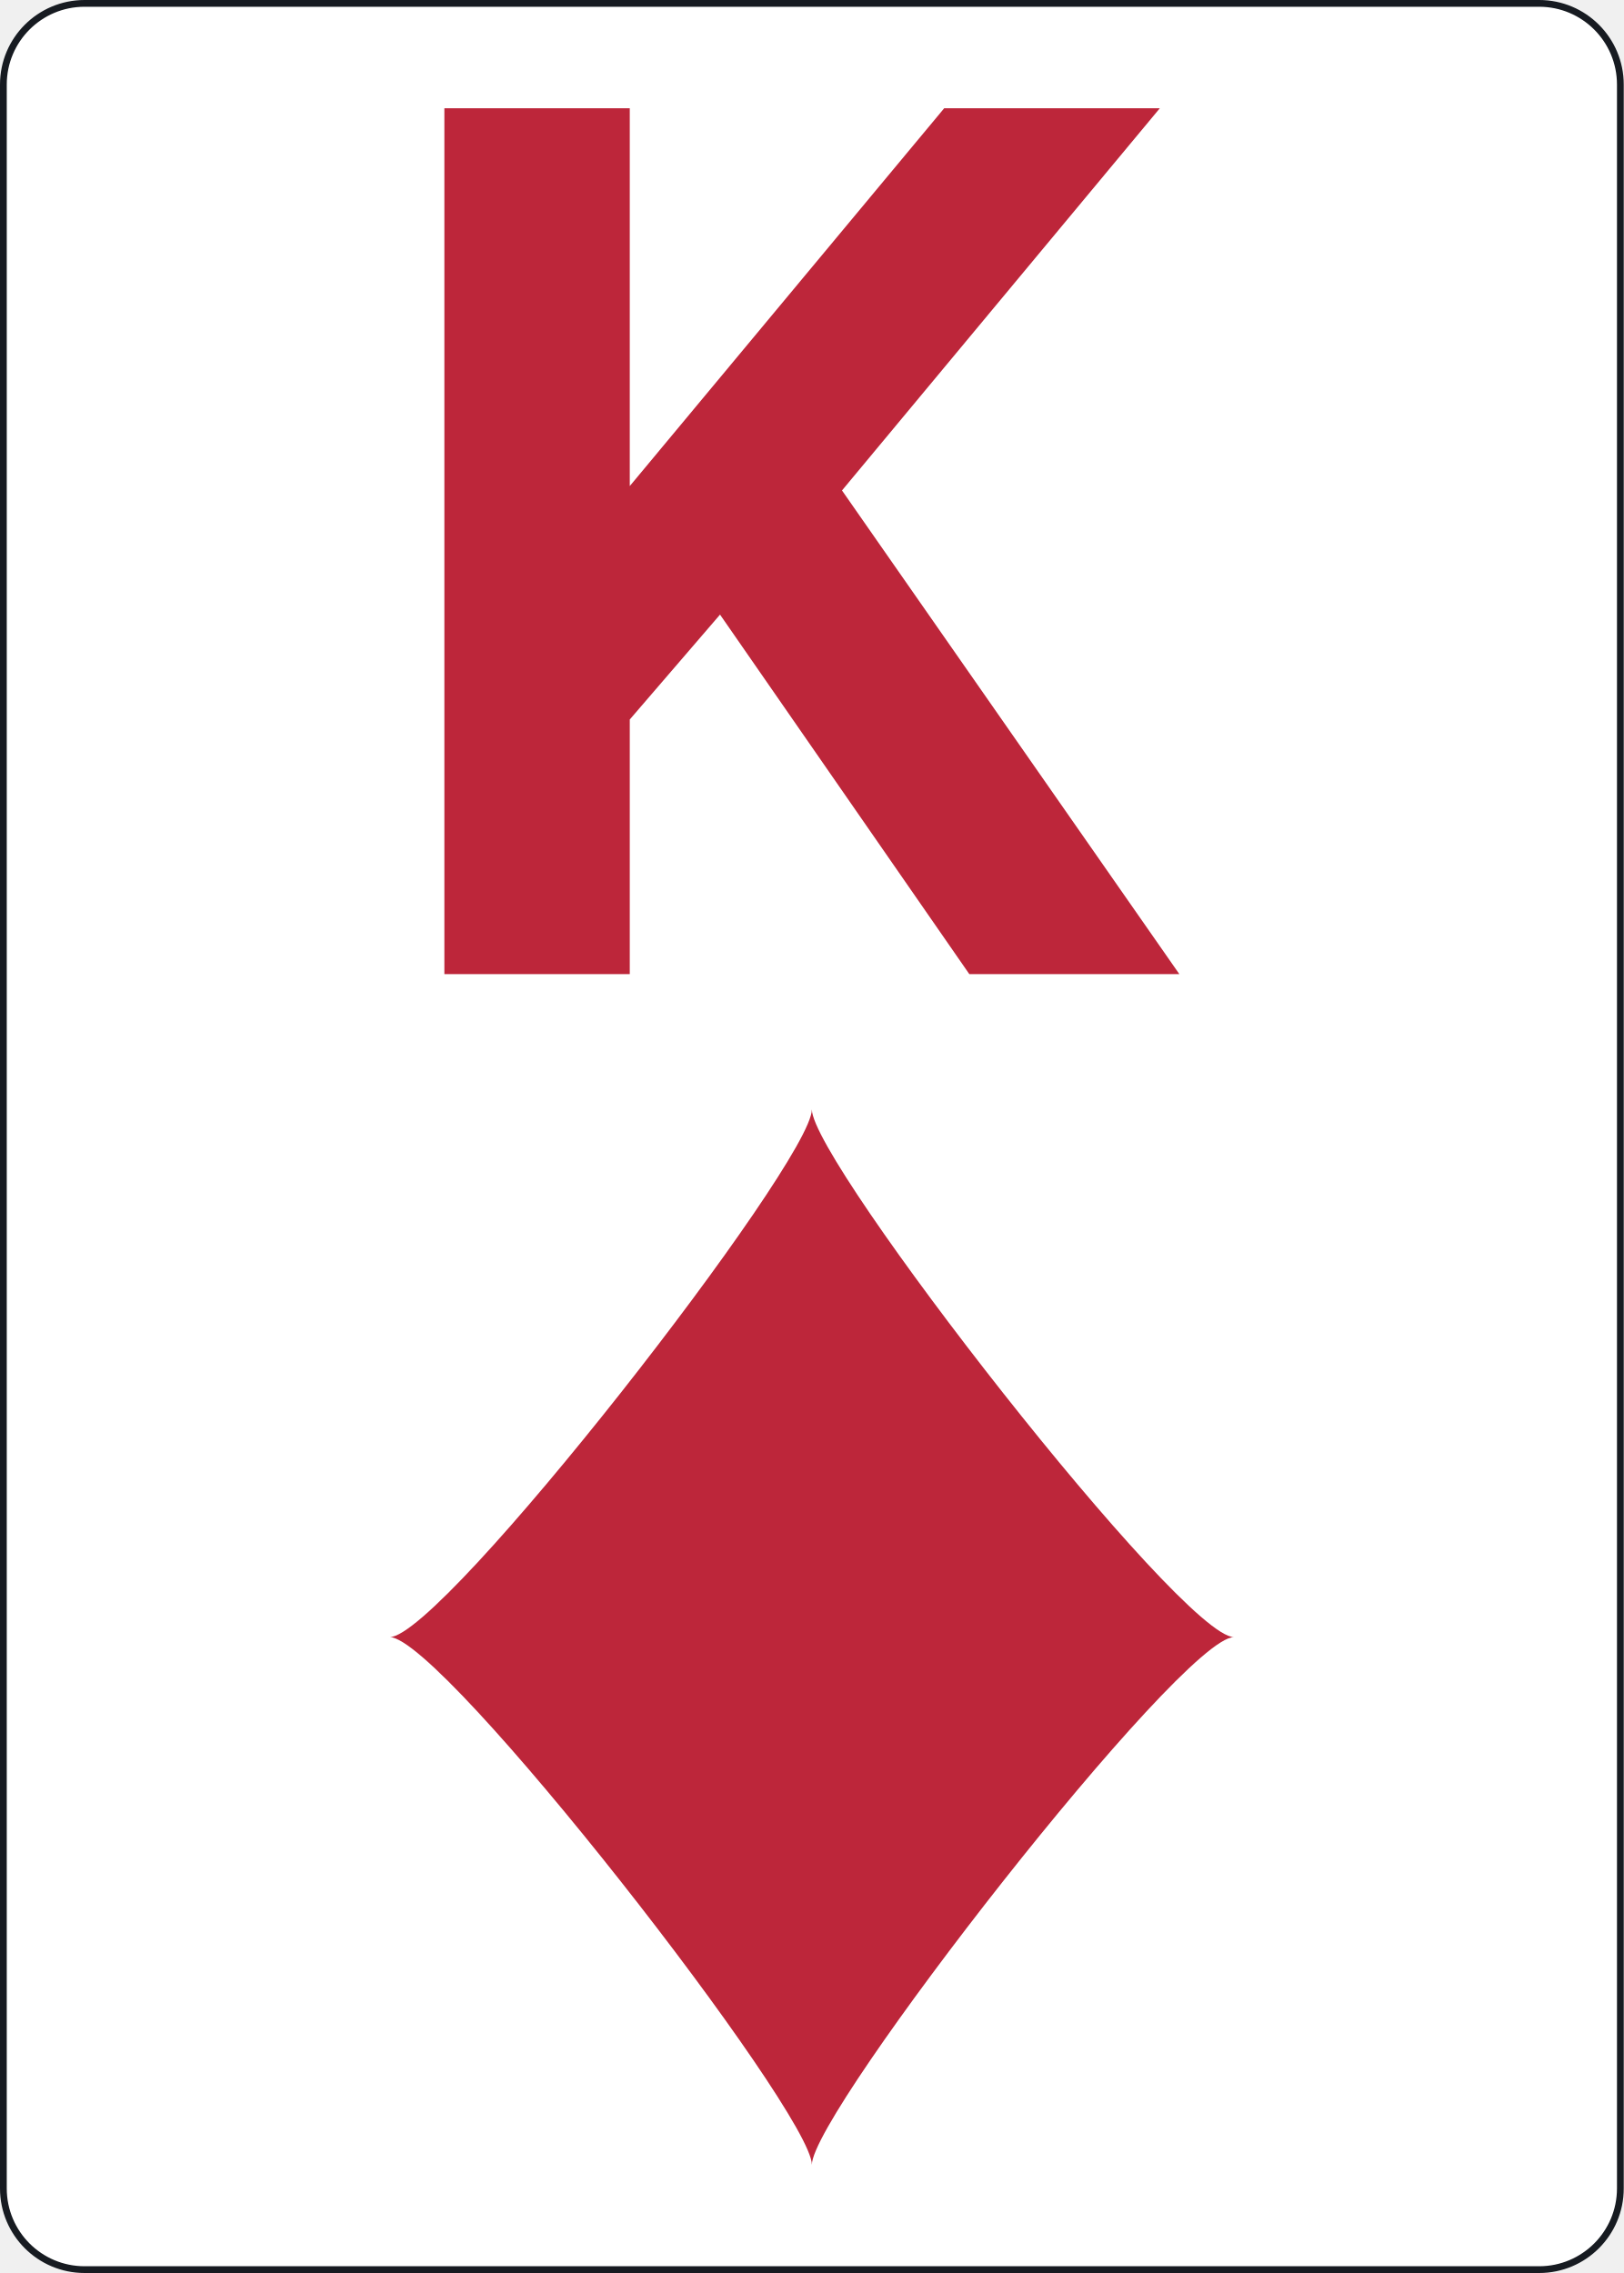
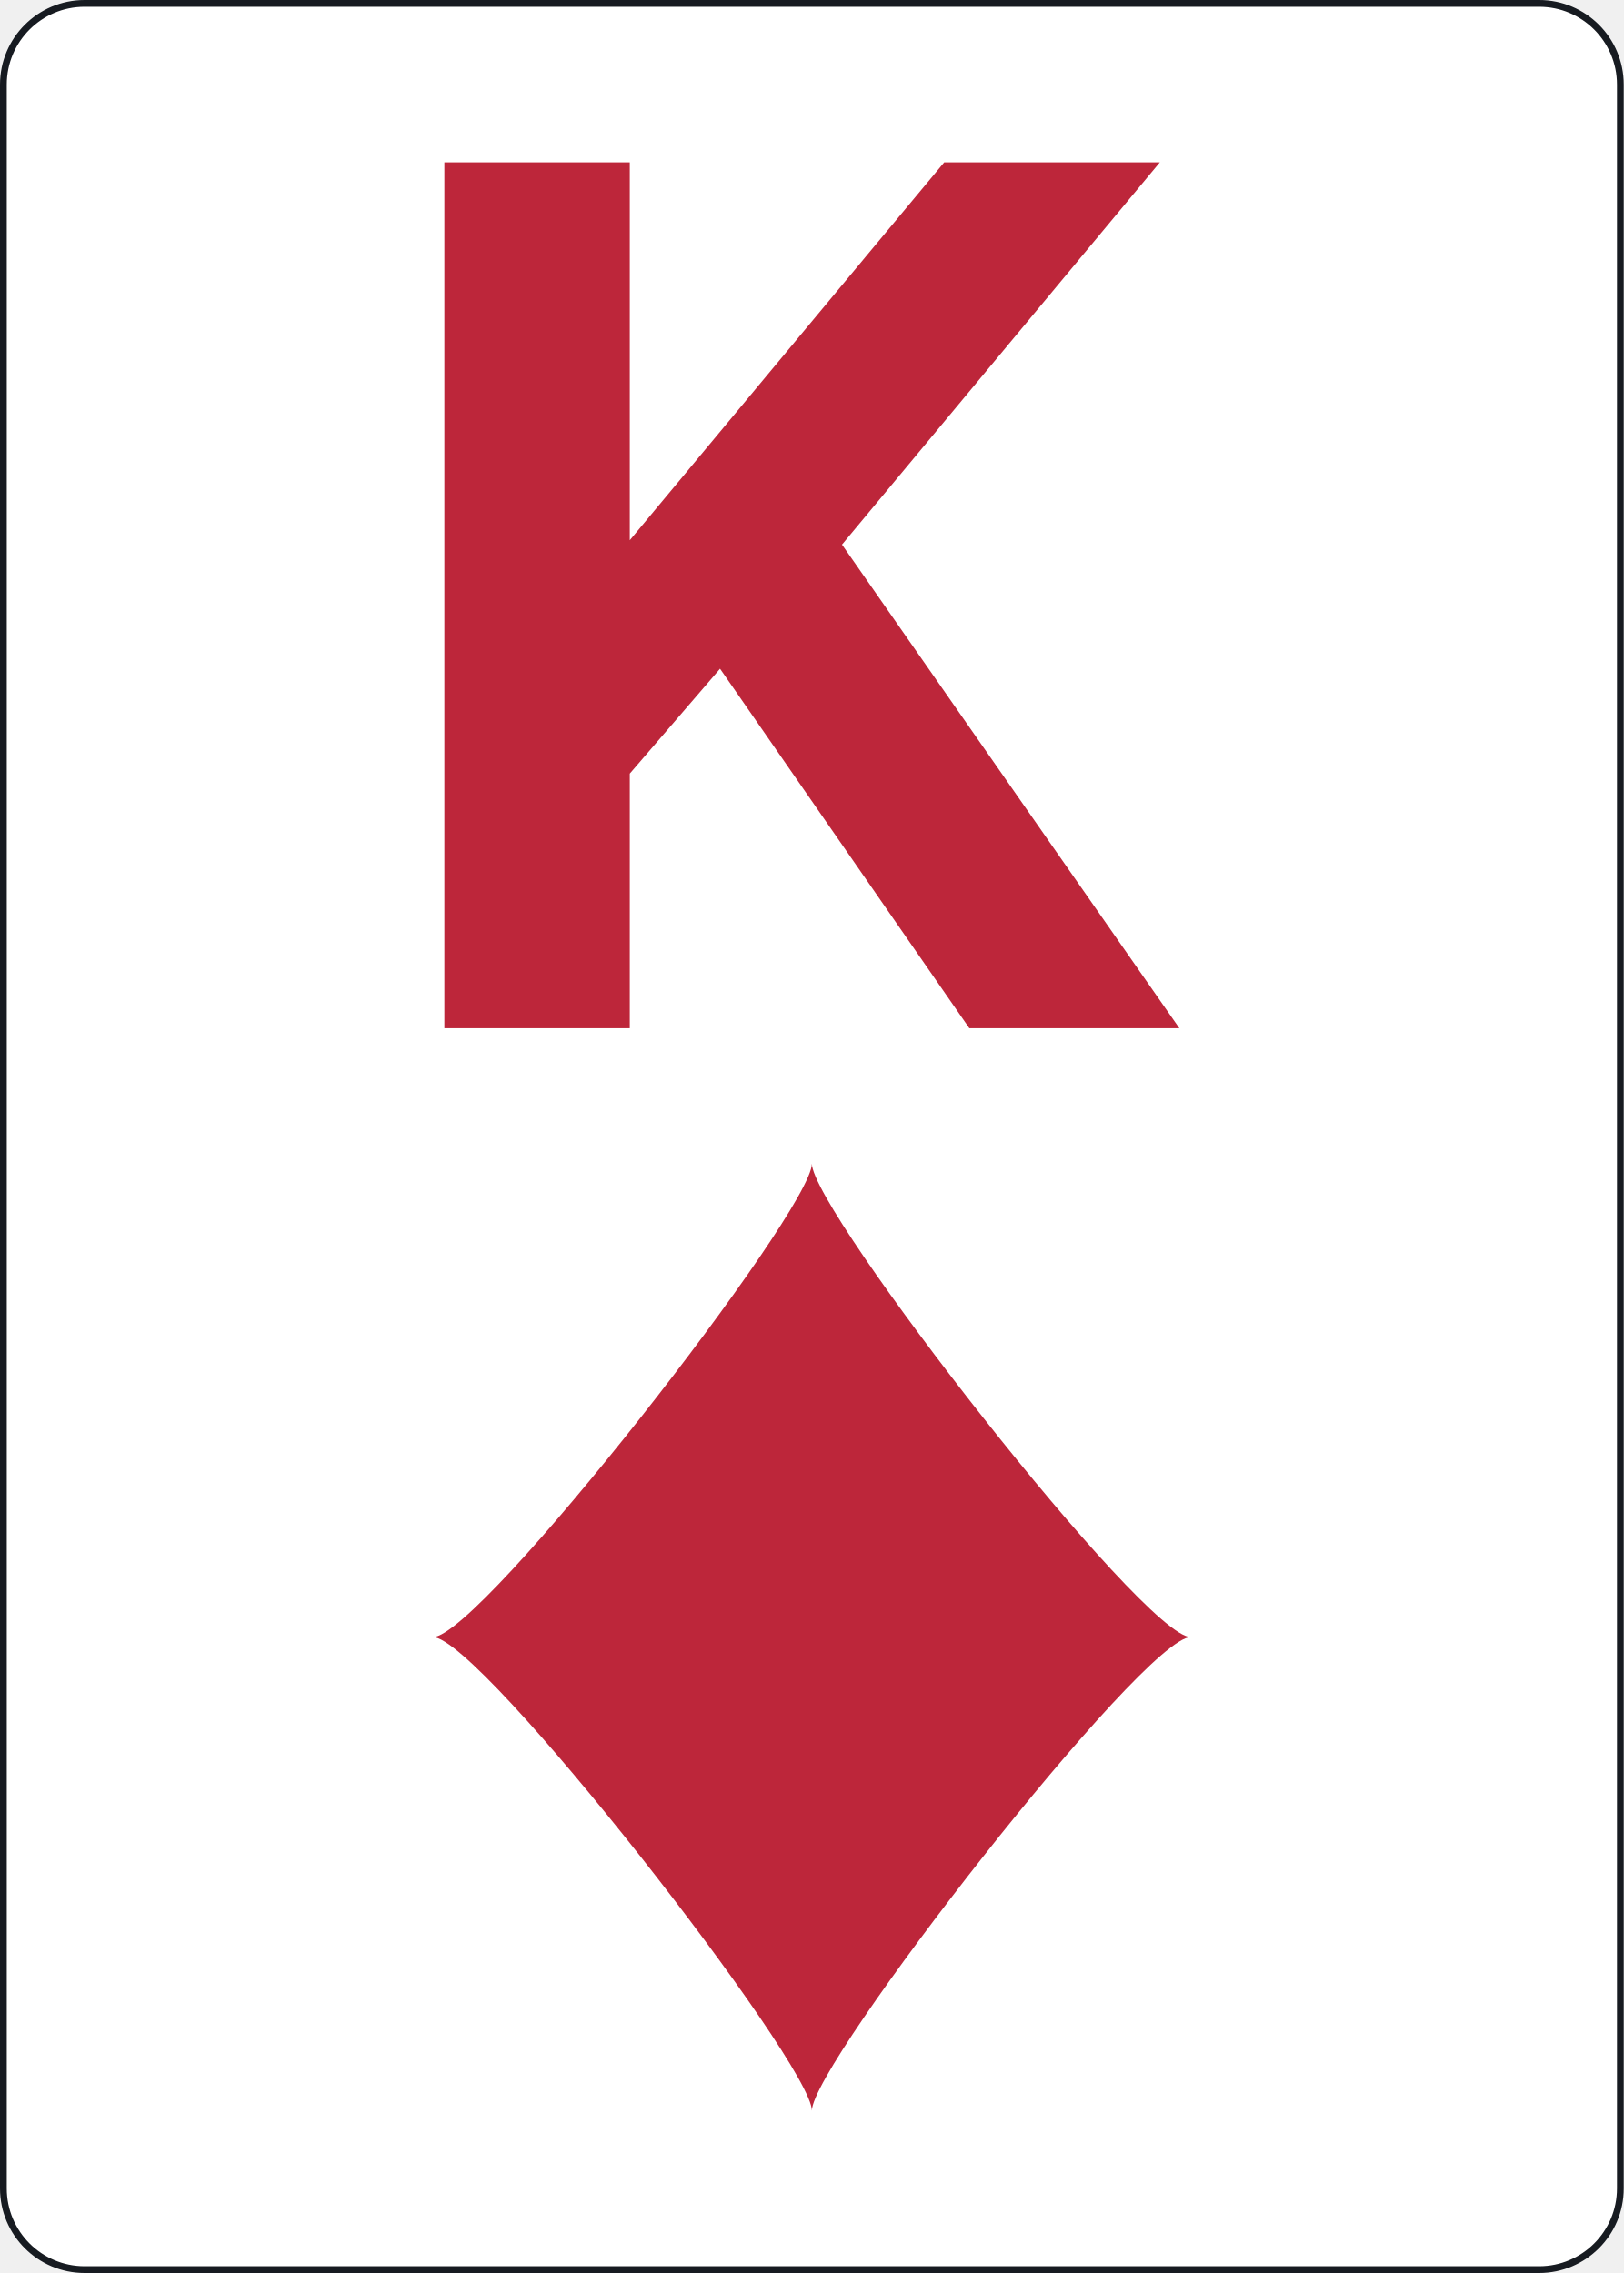
<svg xmlns="http://www.w3.org/2000/svg" class="card" face="KD" viewBox="-120 -168 240 336" width="240" height="336">
  <rect x="-119.5" y="-167.5" width="239" height="335" rx="12" fill="white" stroke="#171b21" />
  <g fill="#bd263a">
-     <path id="rank" d="M-54.319 -24V-152H-26.916V-96.148L19.561 -152H51.434L4.453 -95.5L54.319 -24H23.275L-13.575 -77.147L-26.916 -61.643V-24Z" />
-     <path id="suit" d="M-62.4 74C-54.6 74 0 3.8 0 -4C0 3.8 54.6 74 62.4 74C54.6 74 0 144.2 0 152C0 144.2 -54.6 74 -62.4 74Z" />
+     <path id="rank" d="M-54.319 -16V-144H-26.916V-88.148L19.561 -144H51.434L4.453 -87.5L54.319 -16H23.275L-13.575 -69.147L-26.916 -53.643V-16H-54.319Z" />
+     <path id="suit" d="M-56 74C-49 74 0 11 0 4C0 11 49 74 56 74C49 74 0 137 0 144C0 137 -49 74 -56 74Z" />
  </g>
</svg>
